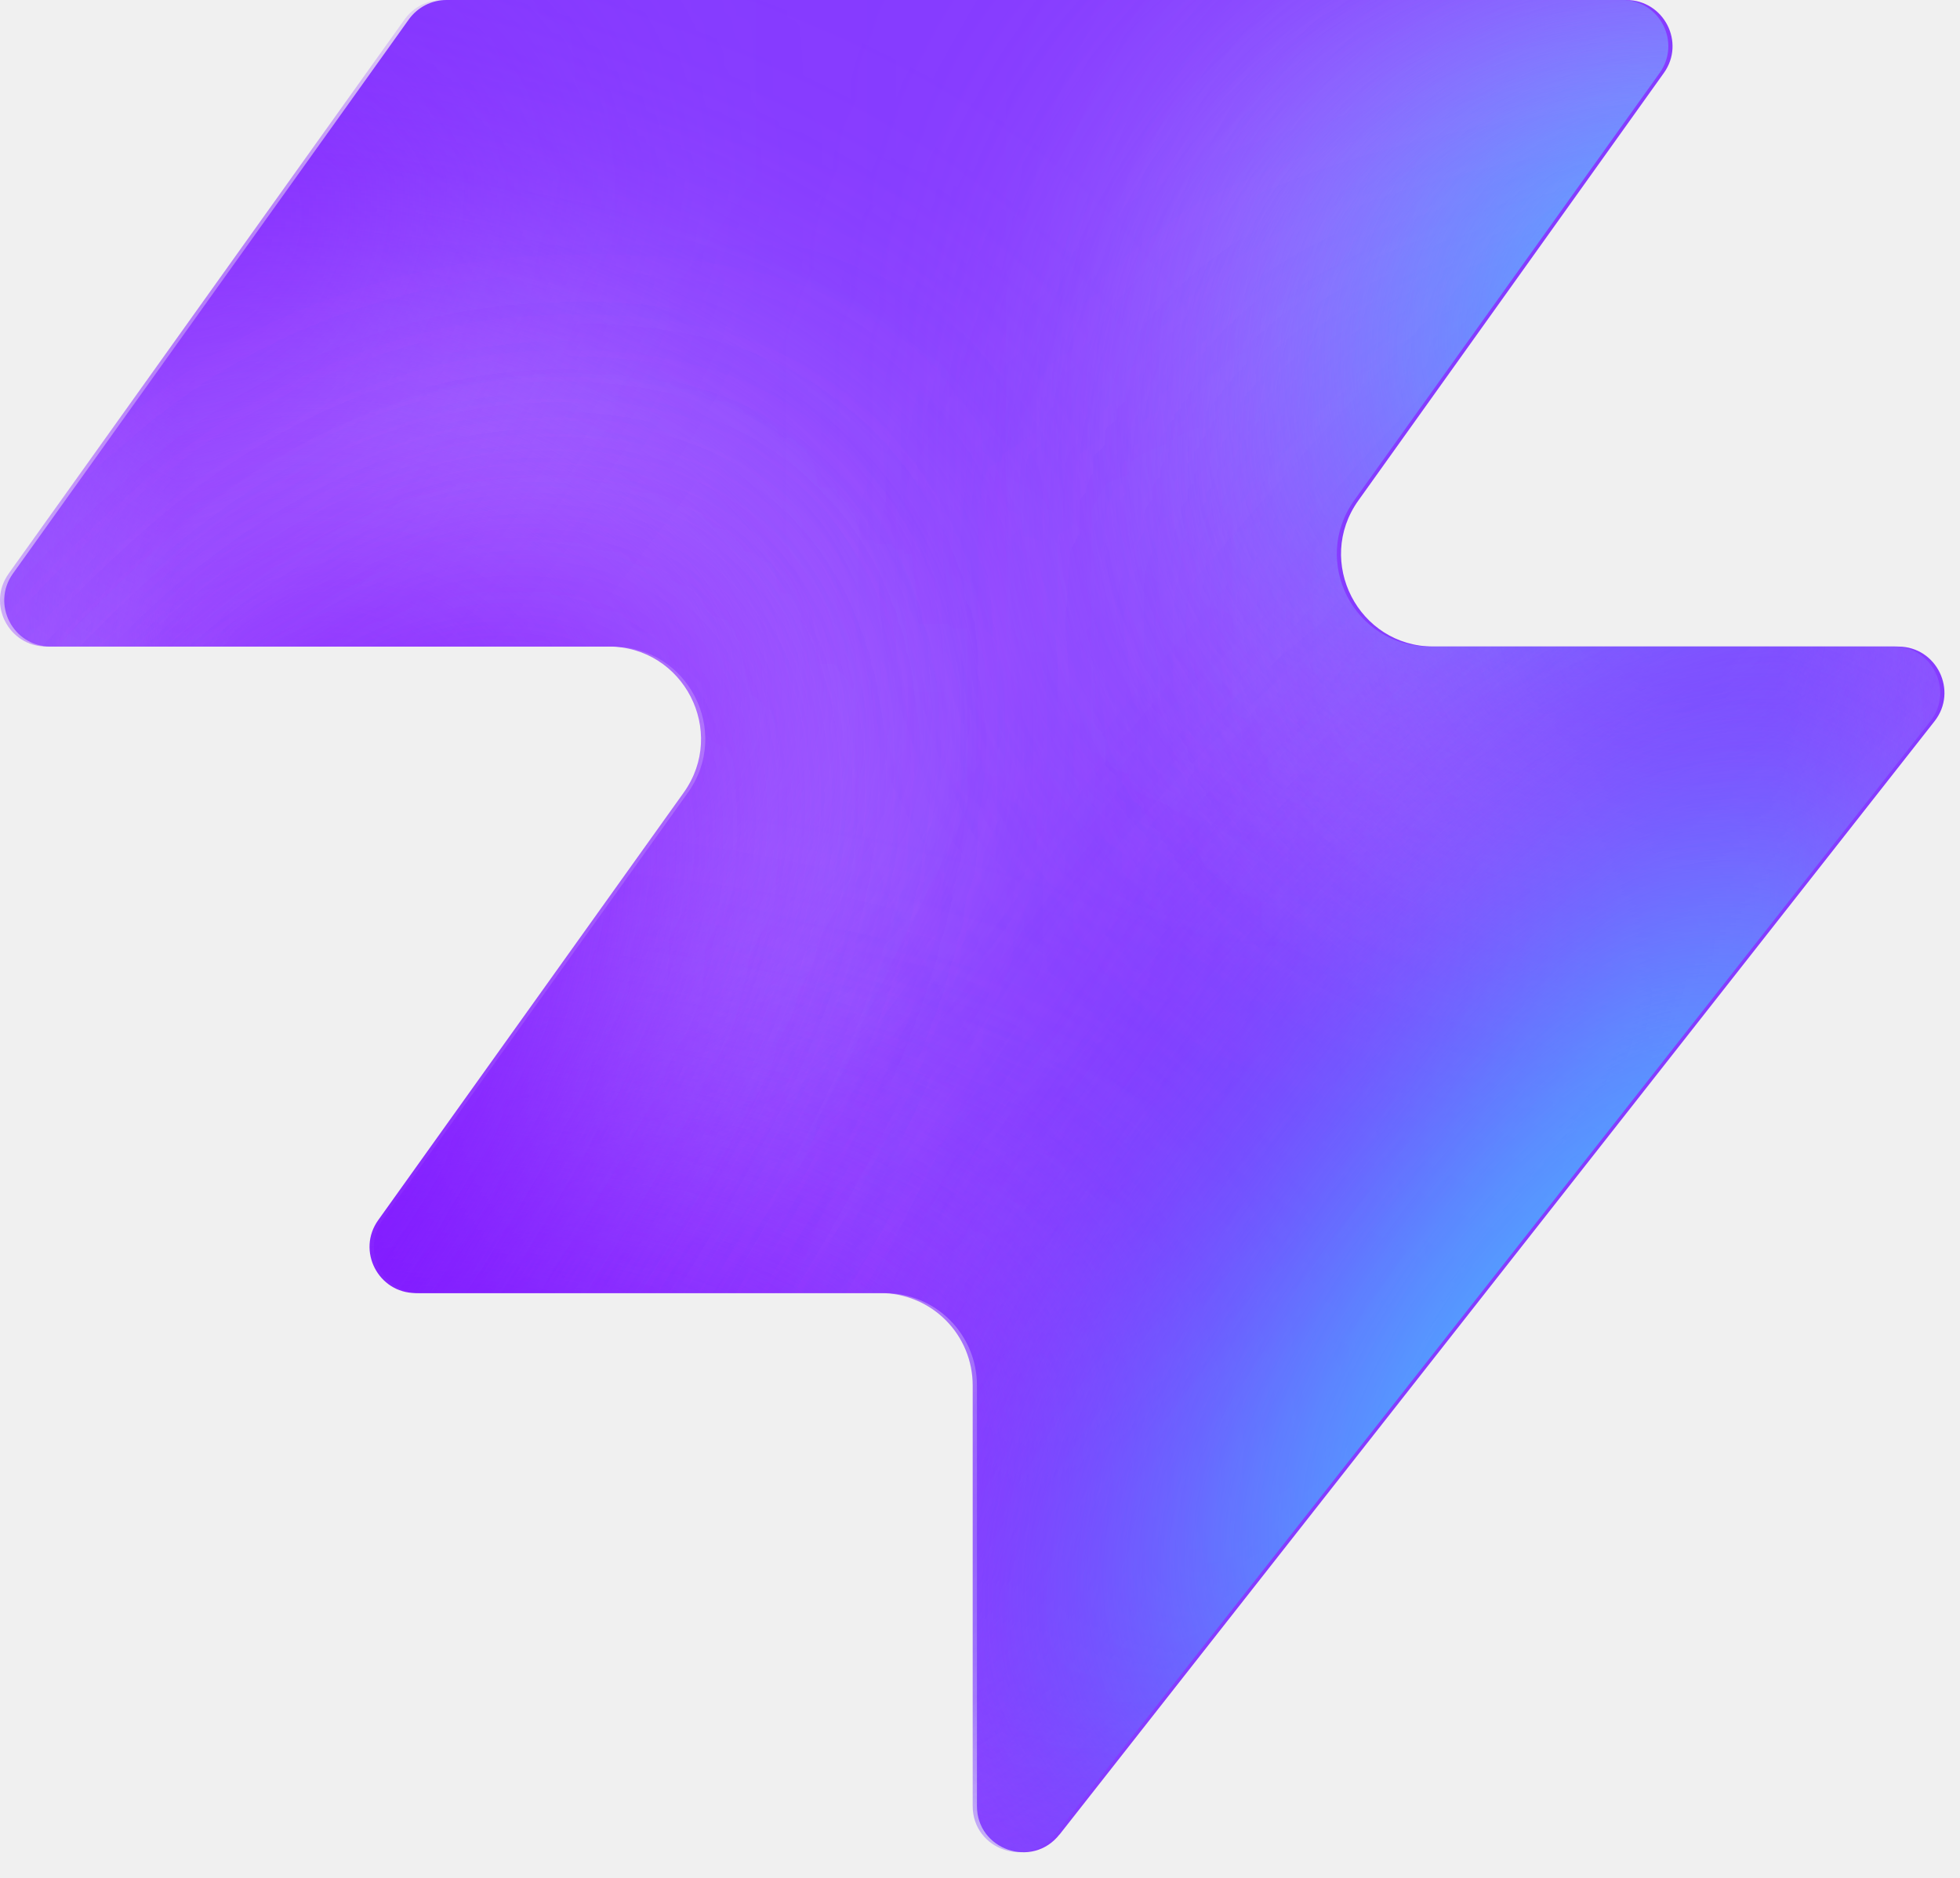
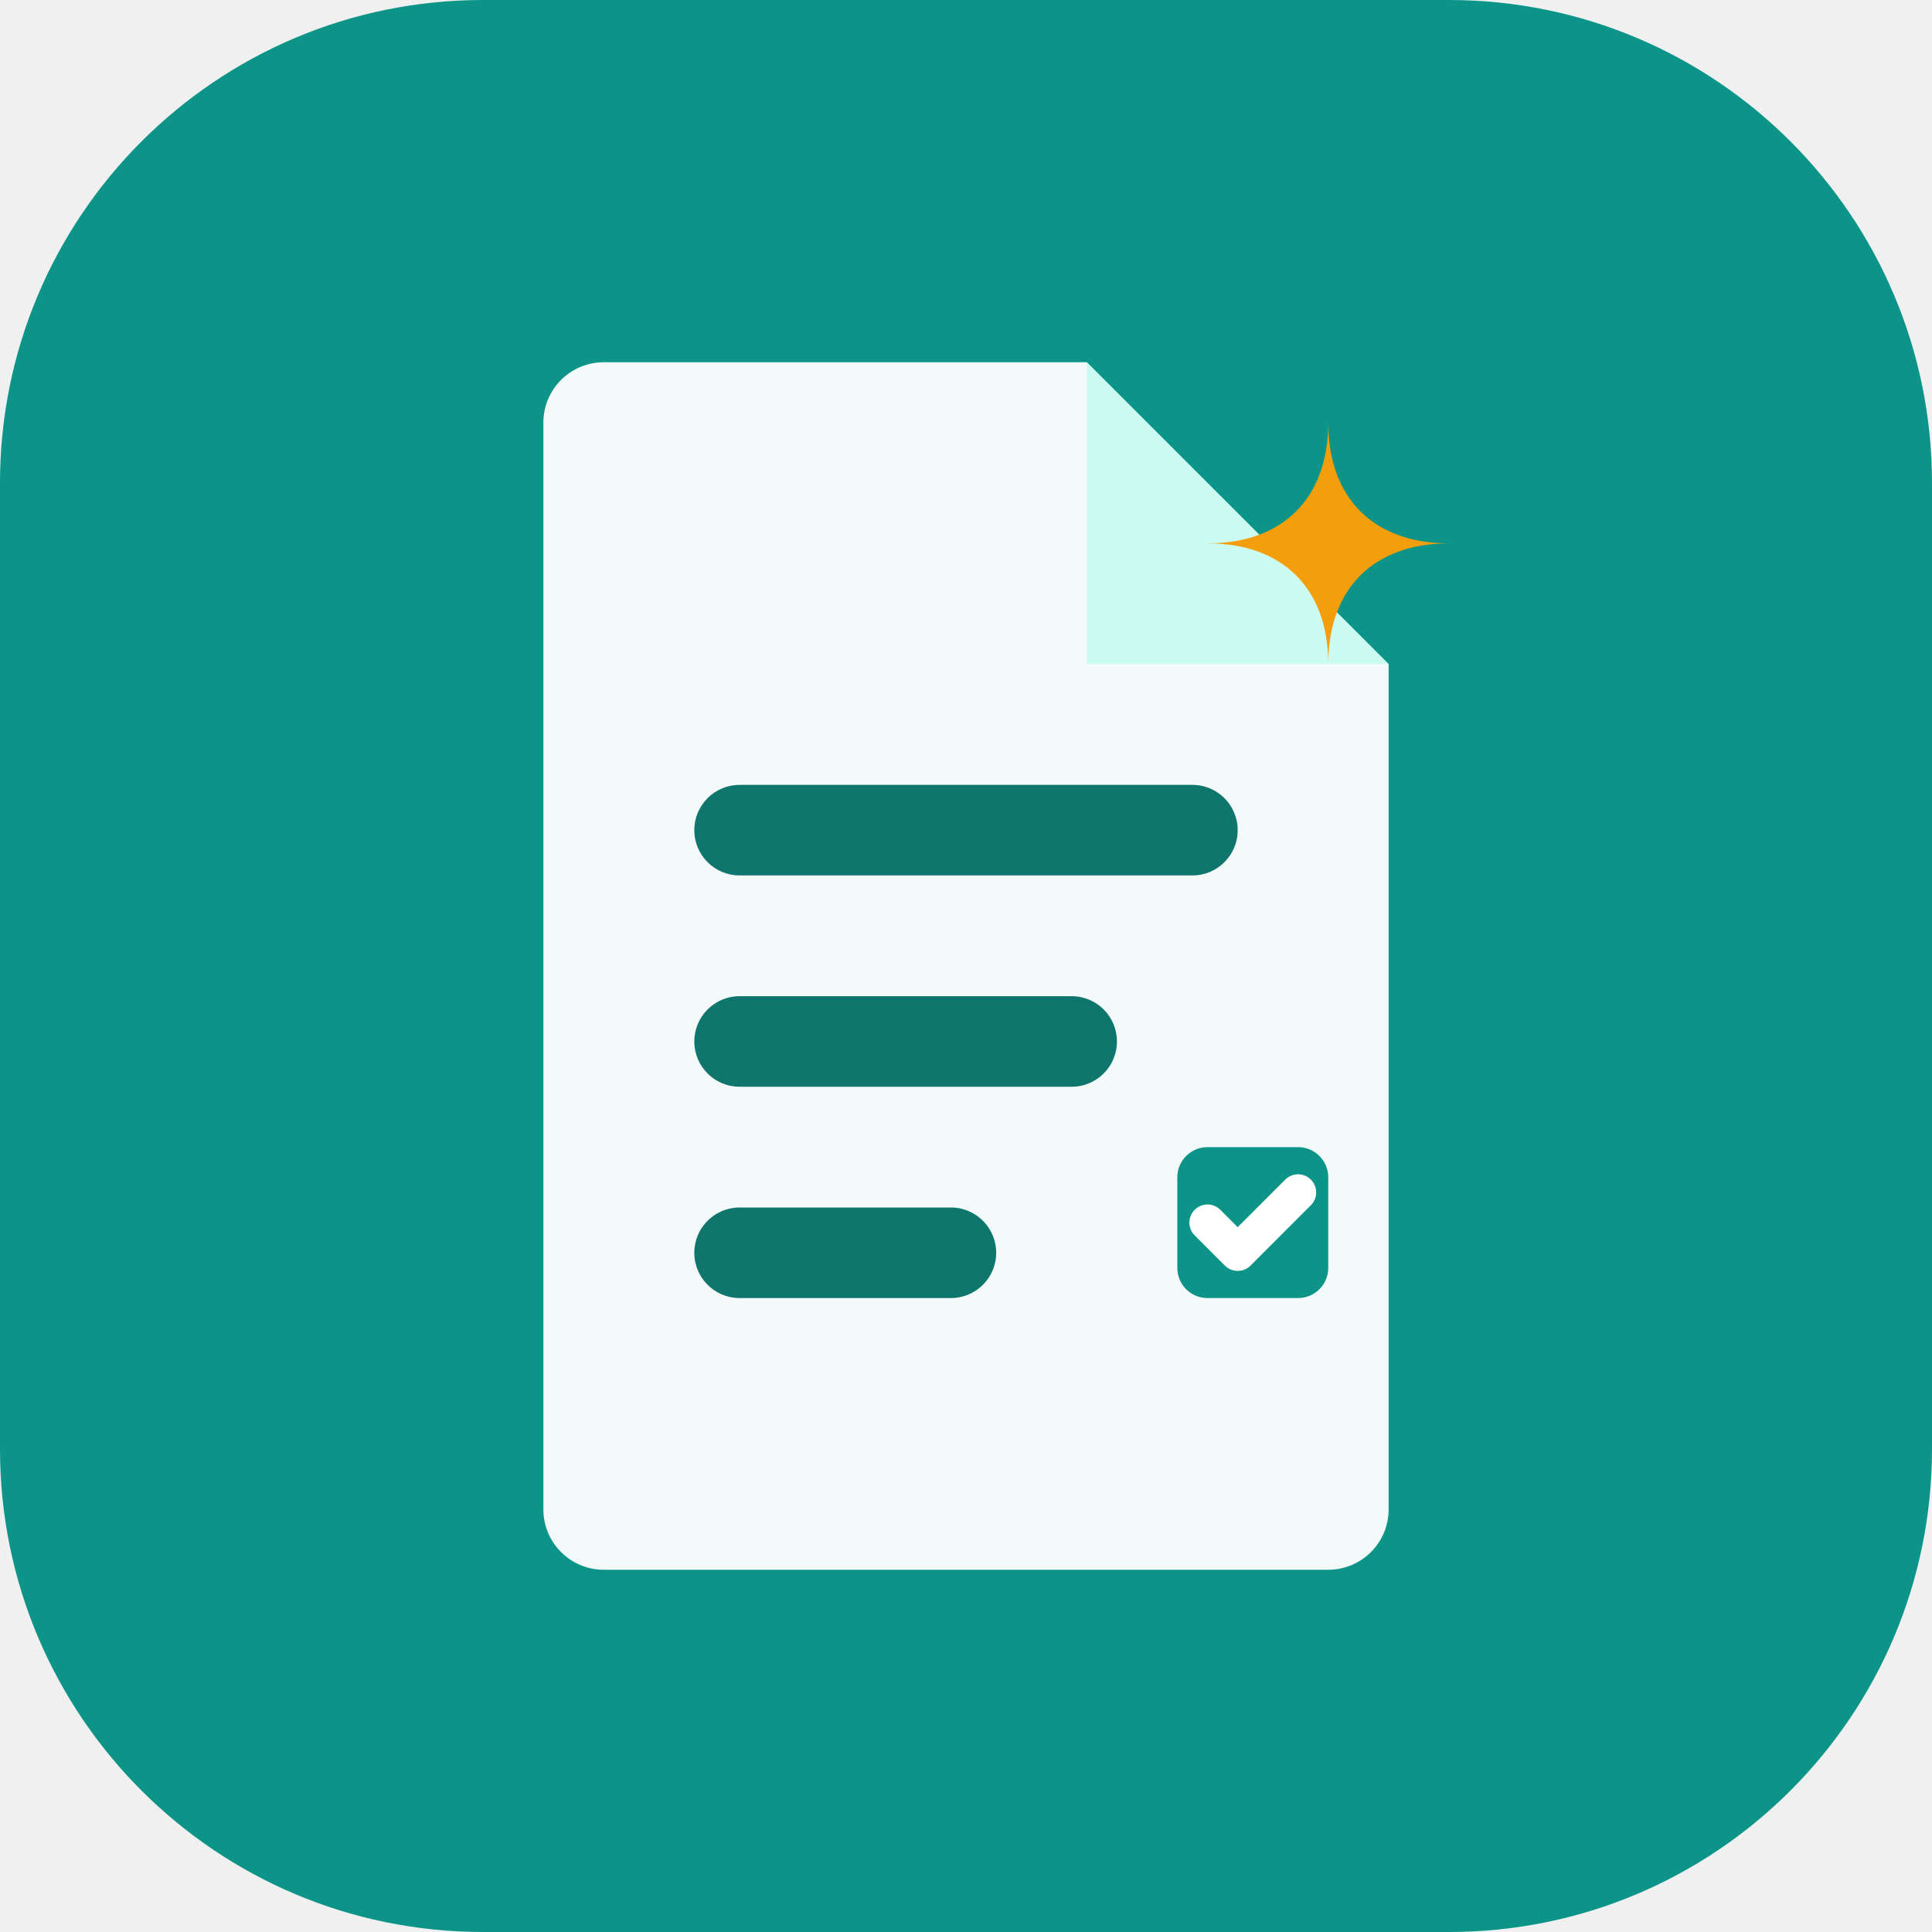
- <svg xmlns="http://www.w3.org/2000/svg" width="48" height="46" fill="none" viewBox="0 0 48 46">
-   <path fill="#863bff" d="M25.946 44.938c-.664.845-2.021.375-2.021-.698V33.937a2.26 2.26 0 0 0-2.262-2.262H10.287c-.92 0-1.456-1.04-.92-1.788l7.48-10.471c1.07-1.497 0-3.578-1.842-3.578H1.237c-.92 0-1.456-1.04-.92-1.788L10.013.474c.214-.297.556-.474.92-.474h28.894c.92 0 1.456 1.04.92 1.788l-7.48 10.471c-1.07 1.498 0 3.579 1.842 3.579h11.377c.943 0 1.473 1.088.89 1.83L25.947 44.94z" style="fill:#863bff;fill:color(display-p3 .525 .23 1);fill-opacity:1" />
-   <mask id="a" width="48" height="46" x="0" y="0" maskUnits="userSpaceOnUse" style="mask-type:alpha">
-     <path fill="#000" d="M25.842 44.938c-.664.844-2.021.375-2.021-.698V33.937a2.26 2.26 0 0 0-2.262-2.262H10.183c-.92 0-1.456-1.04-.92-1.788l7.48-10.471c1.07-1.498 0-3.579-1.842-3.579H1.133c-.92 0-1.456-1.04-.92-1.787L9.91.473c.214-.297.556-.474.92-.474h28.894c.92 0 1.456 1.04.92 1.788l-7.48 10.471c-1.07 1.498 0 3.578 1.842 3.578h11.377c.943 0 1.473 1.088.89 1.832L25.843 44.94z" style="fill:#000;fill-opacity:1" />
-   </mask>
-   <g mask="url(#a)">
-     <g filter="url(#b)">
-       <ellipse cx="5.508" cy="14.704" fill="#ede6ff" rx="5.508" ry="14.704" style="fill:#ede6ff;fill:color(display-p3 .927 .903 1);fill-opacity:1" transform="matrix(.00324 1 1 -.00324 -4.47 31.516)" />
-     </g>
-     <g filter="url(#c)">
-       <ellipse cx="10.399" cy="29.851" fill="#ede6ff" rx="10.399" ry="29.851" style="fill:#ede6ff;fill:color(display-p3 .927 .903 1);fill-opacity:1" transform="matrix(.00324 1 1 -.00324 -39.328 7.883)" />
-     </g>
-     <g filter="url(#d)">
-       <ellipse cx="5.508" cy="30.487" fill="#7e14ff" rx="5.508" ry="30.487" style="fill:#7e14ff;fill:color(display-p3 .492 .077 1);fill-opacity:1" transform="rotate(89.814 -25.913 -14.639)scale(1 -1)" />
-     </g>
-     <g filter="url(#e)">
-       <ellipse cx="5.508" cy="30.599" fill="#7e14ff" rx="5.508" ry="30.599" style="fill:#7e14ff;fill:color(display-p3 .492 .077 1);fill-opacity:1" transform="rotate(89.814 -32.644 -3.334)scale(1 -1)" />
-     </g>
-     <g filter="url(#f)">
-       <ellipse cx="5.508" cy="30.599" fill="#7e14ff" rx="5.508" ry="30.599" style="fill:#7e14ff;fill:color(display-p3 .492 .077 1);fill-opacity:1" transform="matrix(.00324 1 1 -.00324 -34.34 30.47)" />
-     </g>
-     <g filter="url(#g)">
-       <ellipse cx="14.072" cy="22.078" fill="#ede6ff" rx="14.072" ry="22.078" style="fill:#ede6ff;fill:color(display-p3 .927 .903 1);fill-opacity:1" transform="rotate(93.35 24.506 48.493)scale(-1 1)" />
-     </g>
-     <g filter="url(#h)">
-       <ellipse cx="3.47" cy="21.501" fill="#7e14ff" rx="3.47" ry="21.501" style="fill:#7e14ff;fill:color(display-p3 .492 .077 1);fill-opacity:1" transform="rotate(89.009 28.708 47.59)scale(-1 1)" />
-     </g>
-     <g filter="url(#i)">
-       <ellipse cx="3.47" cy="21.501" fill="#7e14ff" rx="3.47" ry="21.501" style="fill:#7e14ff;fill:color(display-p3 .492 .077 1);fill-opacity:1" transform="rotate(89.009 28.708 47.59)scale(-1 1)" />
-     </g>
-     <g filter="url(#j)">
-       <ellipse cx=".387" cy="8.972" fill="#7e14ff" rx="4.407" ry="29.108" style="fill:#7e14ff;fill:color(display-p3 .492 .077 1);fill-opacity:1" transform="rotate(39.51 .387 8.972)" />
-     </g>
-     <g filter="url(#k)">
-       <ellipse cx="47.523" cy="-6.092" fill="#7e14ff" rx="4.407" ry="29.108" style="fill:#7e14ff;fill:color(display-p3 .492 .077 1);fill-opacity:1" transform="rotate(37.892 47.523 -6.092)" />
-     </g>
-     <g filter="url(#l)">
-       <ellipse cx="41.412" cy="6.333" fill="#47bfff" rx="5.971" ry="9.665" style="fill:#47bfff;fill:color(display-p3 .28 .748 1);fill-opacity:1" transform="rotate(37.892 41.412 6.333)" />
-     </g>
-     <g filter="url(#m)">
-       <ellipse cx="-1.879" cy="38.332" fill="#7e14ff" rx="4.407" ry="29.108" style="fill:#7e14ff;fill:color(display-p3 .492 .077 1);fill-opacity:1" transform="rotate(37.892 -1.88 38.332)" />
-     </g>
-     <g filter="url(#n)">
-       <ellipse cx="-1.879" cy="38.332" fill="#7e14ff" rx="4.407" ry="29.108" style="fill:#7e14ff;fill:color(display-p3 .492 .077 1);fill-opacity:1" transform="rotate(37.892 -1.88 38.332)" />
-     </g>
-     <g filter="url(#o)">
-       <ellipse cx="35.651" cy="29.907" fill="#7e14ff" rx="4.407" ry="29.108" style="fill:#7e14ff;fill:color(display-p3 .492 .077 1);fill-opacity:1" transform="rotate(37.892 35.651 29.907)" />
-     </g>
-     <g filter="url(#p)">
-       <ellipse cx="38.418" cy="32.4" fill="#47bfff" rx="5.971" ry="15.297" style="fill:#47bfff;fill:color(display-p3 .28 .748 1);fill-opacity:1" transform="rotate(37.892 38.418 32.4)" />
-     </g>
-   </g>
-   <defs>
-     <filter id="b" width="60.045" height="41.654" x="-19.77" y="16.149" color-interpolation-filters="sRGB" filterUnits="userSpaceOnUse">
-       <feFlood flood-opacity="0" result="BackgroundImageFix" />
-       <feBlend in="SourceGraphic" in2="BackgroundImageFix" result="shape" />
-       <feGaussianBlur result="effect1_foregroundBlur_2002_17158" stdDeviation="7.659" />
-     </filter>
-     <filter id="c" width="90.34" height="51.437" x="-54.613" y="-7.533" color-interpolation-filters="sRGB" filterUnits="userSpaceOnUse">
-       <feFlood flood-opacity="0" result="BackgroundImageFix" />
-       <feBlend in="SourceGraphic" in2="BackgroundImageFix" result="shape" />
-       <feGaussianBlur result="effect1_foregroundBlur_2002_17158" stdDeviation="7.659" />
-     </filter>
-     <filter id="d" width="79.355" height="29.4" x="-49.64" y="2.03" color-interpolation-filters="sRGB" filterUnits="userSpaceOnUse">
-       <feFlood flood-opacity="0" result="BackgroundImageFix" />
-       <feBlend in="SourceGraphic" in2="BackgroundImageFix" result="shape" />
-       <feGaussianBlur result="effect1_foregroundBlur_2002_17158" stdDeviation="4.596" />
-     </filter>
-     <filter id="e" width="79.579" height="29.4" x="-45.045" y="20.029" color-interpolation-filters="sRGB" filterUnits="userSpaceOnUse">
-       <feFlood flood-opacity="0" result="BackgroundImageFix" />
-       <feBlend in="SourceGraphic" in2="BackgroundImageFix" result="shape" />
-       <feGaussianBlur result="effect1_foregroundBlur_2002_17158" stdDeviation="4.596" />
-     </filter>
-     <filter id="f" width="79.579" height="29.4" x="-43.513" y="21.178" color-interpolation-filters="sRGB" filterUnits="userSpaceOnUse">
-       <feFlood flood-opacity="0" result="BackgroundImageFix" />
-       <feBlend in="SourceGraphic" in2="BackgroundImageFix" result="shape" />
-       <feGaussianBlur result="effect1_foregroundBlur_2002_17158" stdDeviation="4.596" />
-     </filter>
-     <filter id="g" width="74.749" height="58.852" x="15.756" y="-17.901" color-interpolation-filters="sRGB" filterUnits="userSpaceOnUse">
-       <feFlood flood-opacity="0" result="BackgroundImageFix" />
-       <feBlend in="SourceGraphic" in2="BackgroundImageFix" result="shape" />
-       <feGaussianBlur result="effect1_foregroundBlur_2002_17158" stdDeviation="7.659" />
-     </filter>
-     <filter id="h" width="61.377" height="25.362" x="23.548" y="2.284" color-interpolation-filters="sRGB" filterUnits="userSpaceOnUse">
-       <feFlood flood-opacity="0" result="BackgroundImageFix" />
-       <feBlend in="SourceGraphic" in2="BackgroundImageFix" result="shape" />
-       <feGaussianBlur result="effect1_foregroundBlur_2002_17158" stdDeviation="4.596" />
-     </filter>
-     <filter id="i" width="61.377" height="25.362" x="23.548" y="2.284" color-interpolation-filters="sRGB" filterUnits="userSpaceOnUse">
-       <feFlood flood-opacity="0" result="BackgroundImageFix" />
-       <feBlend in="SourceGraphic" in2="BackgroundImageFix" result="shape" />
-       <feGaussianBlur result="effect1_foregroundBlur_2002_17158" stdDeviation="4.596" />
-     </filter>
-     <filter id="j" width="56.045" height="63.649" x="-27.636" y="-22.853" color-interpolation-filters="sRGB" filterUnits="userSpaceOnUse">
-       <feFlood flood-opacity="0" result="BackgroundImageFix" />
-       <feBlend in="SourceGraphic" in2="BackgroundImageFix" result="shape" />
-       <feGaussianBlur result="effect1_foregroundBlur_2002_17158" stdDeviation="4.596" />
-     </filter>
-     <filter id="k" width="54.814" height="64.646" x="20.116" y="-38.415" color-interpolation-filters="sRGB" filterUnits="userSpaceOnUse">
-       <feFlood flood-opacity="0" result="BackgroundImageFix" />
-       <feBlend in="SourceGraphic" in2="BackgroundImageFix" result="shape" />
-       <feGaussianBlur result="effect1_foregroundBlur_2002_17158" stdDeviation="4.596" />
-     </filter>
-     <filter id="l" width="33.541" height="35.313" x="24.641" y="-11.323" color-interpolation-filters="sRGB" filterUnits="userSpaceOnUse">
-       <feFlood flood-opacity="0" result="BackgroundImageFix" />
-       <feBlend in="SourceGraphic" in2="BackgroundImageFix" result="shape" />
-       <feGaussianBlur result="effect1_foregroundBlur_2002_17158" stdDeviation="4.596" />
-     </filter>
-     <filter id="m" width="54.814" height="64.646" x="-29.286" y="6.009" color-interpolation-filters="sRGB" filterUnits="userSpaceOnUse">
-       <feFlood flood-opacity="0" result="BackgroundImageFix" />
-       <feBlend in="SourceGraphic" in2="BackgroundImageFix" result="shape" />
-       <feGaussianBlur result="effect1_foregroundBlur_2002_17158" stdDeviation="4.596" />
-     </filter>
-     <filter id="n" width="54.814" height="64.646" x="-29.286" y="6.009" color-interpolation-filters="sRGB" filterUnits="userSpaceOnUse">
-       <feFlood flood-opacity="0" result="BackgroundImageFix" />
-       <feBlend in="SourceGraphic" in2="BackgroundImageFix" result="shape" />
-       <feGaussianBlur result="effect1_foregroundBlur_2002_17158" stdDeviation="4.596" />
-     </filter>
-     <filter id="o" width="54.814" height="64.646" x="8.244" y="-2.416" color-interpolation-filters="sRGB" filterUnits="userSpaceOnUse">
-       <feFlood flood-opacity="0" result="BackgroundImageFix" />
-       <feBlend in="SourceGraphic" in2="BackgroundImageFix" result="shape" />
-       <feGaussianBlur result="effect1_foregroundBlur_2002_17158" stdDeviation="4.596" />
-     </filter>
-     <filter id="p" width="39.409" height="43.623" x="18.713" y="10.588" color-interpolation-filters="sRGB" filterUnits="userSpaceOnUse">
-       <feFlood flood-opacity="0" result="BackgroundImageFix" />
-       <feBlend in="SourceGraphic" in2="BackgroundImageFix" result="shape" />
-       <feGaussianBlur result="effect1_foregroundBlur_2002_17158" stdDeviation="4.596" />
-     </filter>
-   </defs>
+ <svg xmlns="http://www.w3.org/2000/svg" viewBox="0 0 64 64" fill="none">
+   <rect width="64" height="64" rx="16" fill="#0d9488" />
+   <path d="M18 14C18 12.895 18.895 12 20 12H36L46 22V50C46 51.105 45.105 52 44 52H20C18.895 52 18 51.105 18 50V14Z" fill="#ffffff" fill-opacity="0.95" />
+   <path d="M36 12V22H46L36 12Z" fill="#ccfbf1" />
+   <rect x="23" y="26" width="18" height="3" rx="1.5" fill="#0f766e" />
+   <rect x="23" y="33" width="14" height="3" rx="1.5" fill="#0f766e" />
+   <rect x="23" y="40" width="10" height="3" rx="1.5" fill="#0f766e" />
+   <rect x="39" y="38" width="5" height="5" rx="1" fill="#0d9488" />
+   <path d="M40 40.5L41 41.5L43 39.5" stroke="#ffffff" stroke-width="1.2" stroke-linecap="round" stroke-linejoin="round" />
+   <path d="M44 14C44 16.5 45.5 18 48 18C45.5 18 44 19.5 44 22C44 19.5 42.5 18 40 18C42.5 18 44 16.5 44 14Z" fill="#f59e0b" />
</svg>
